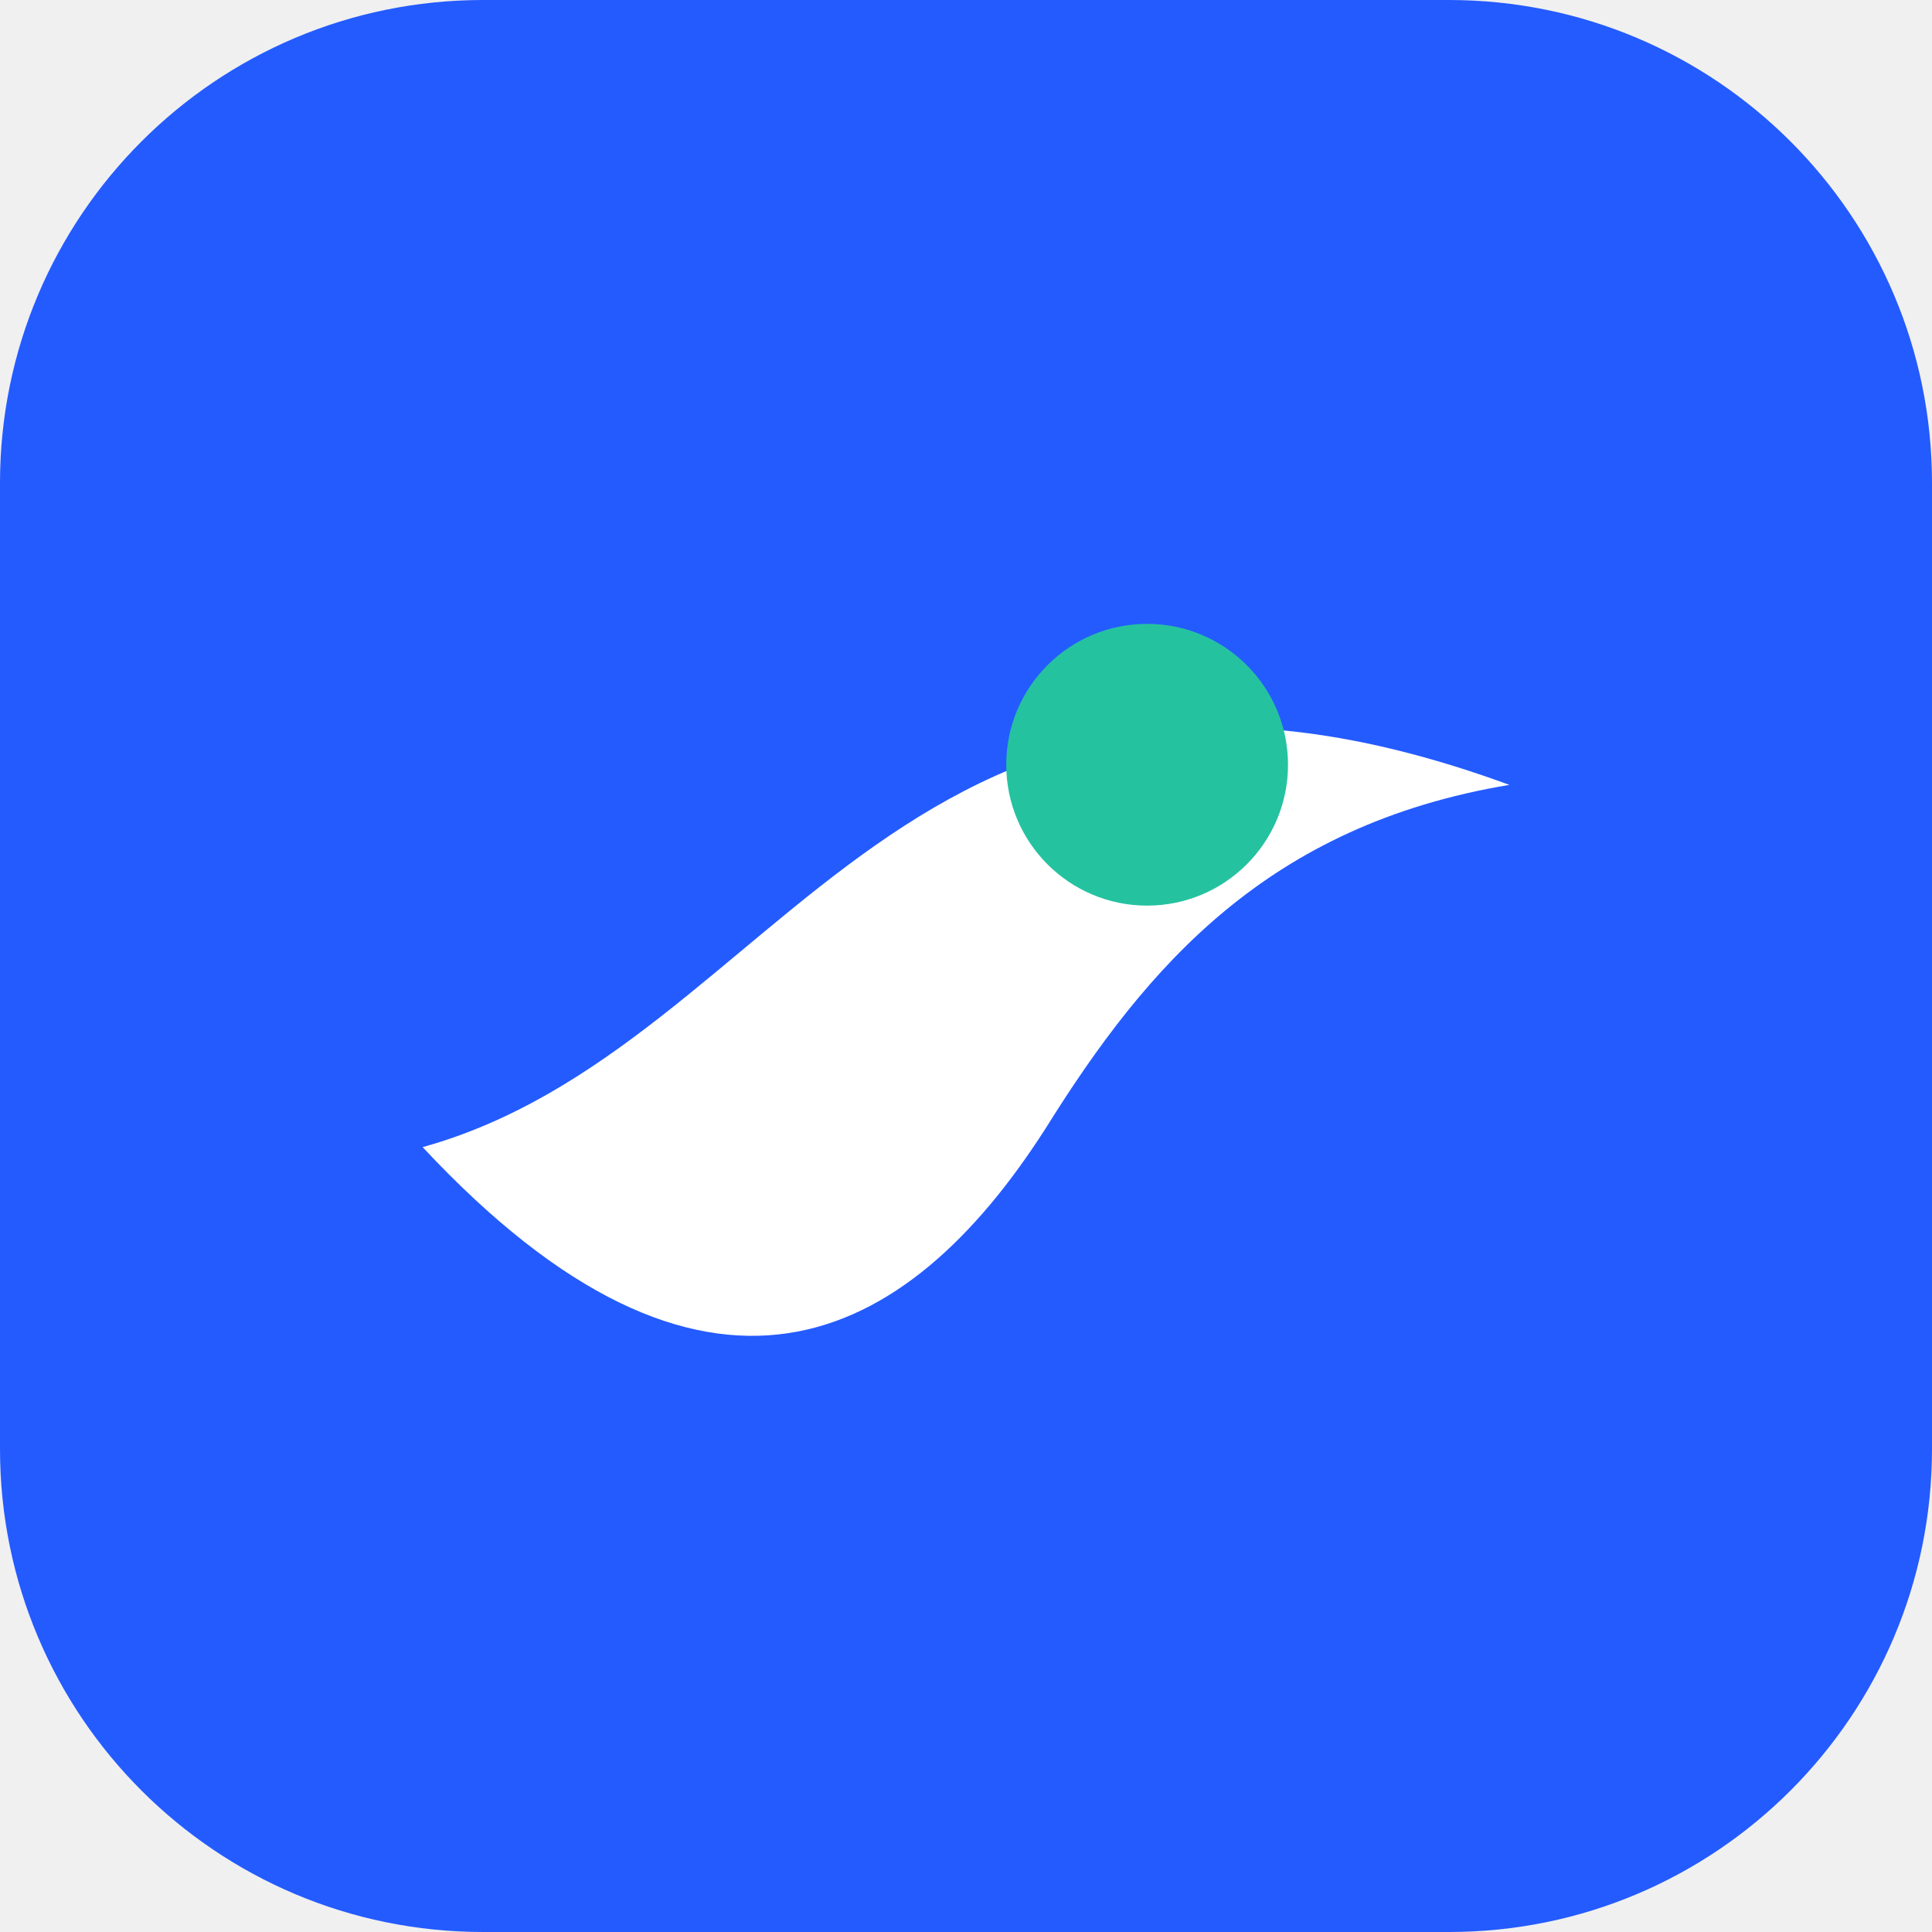
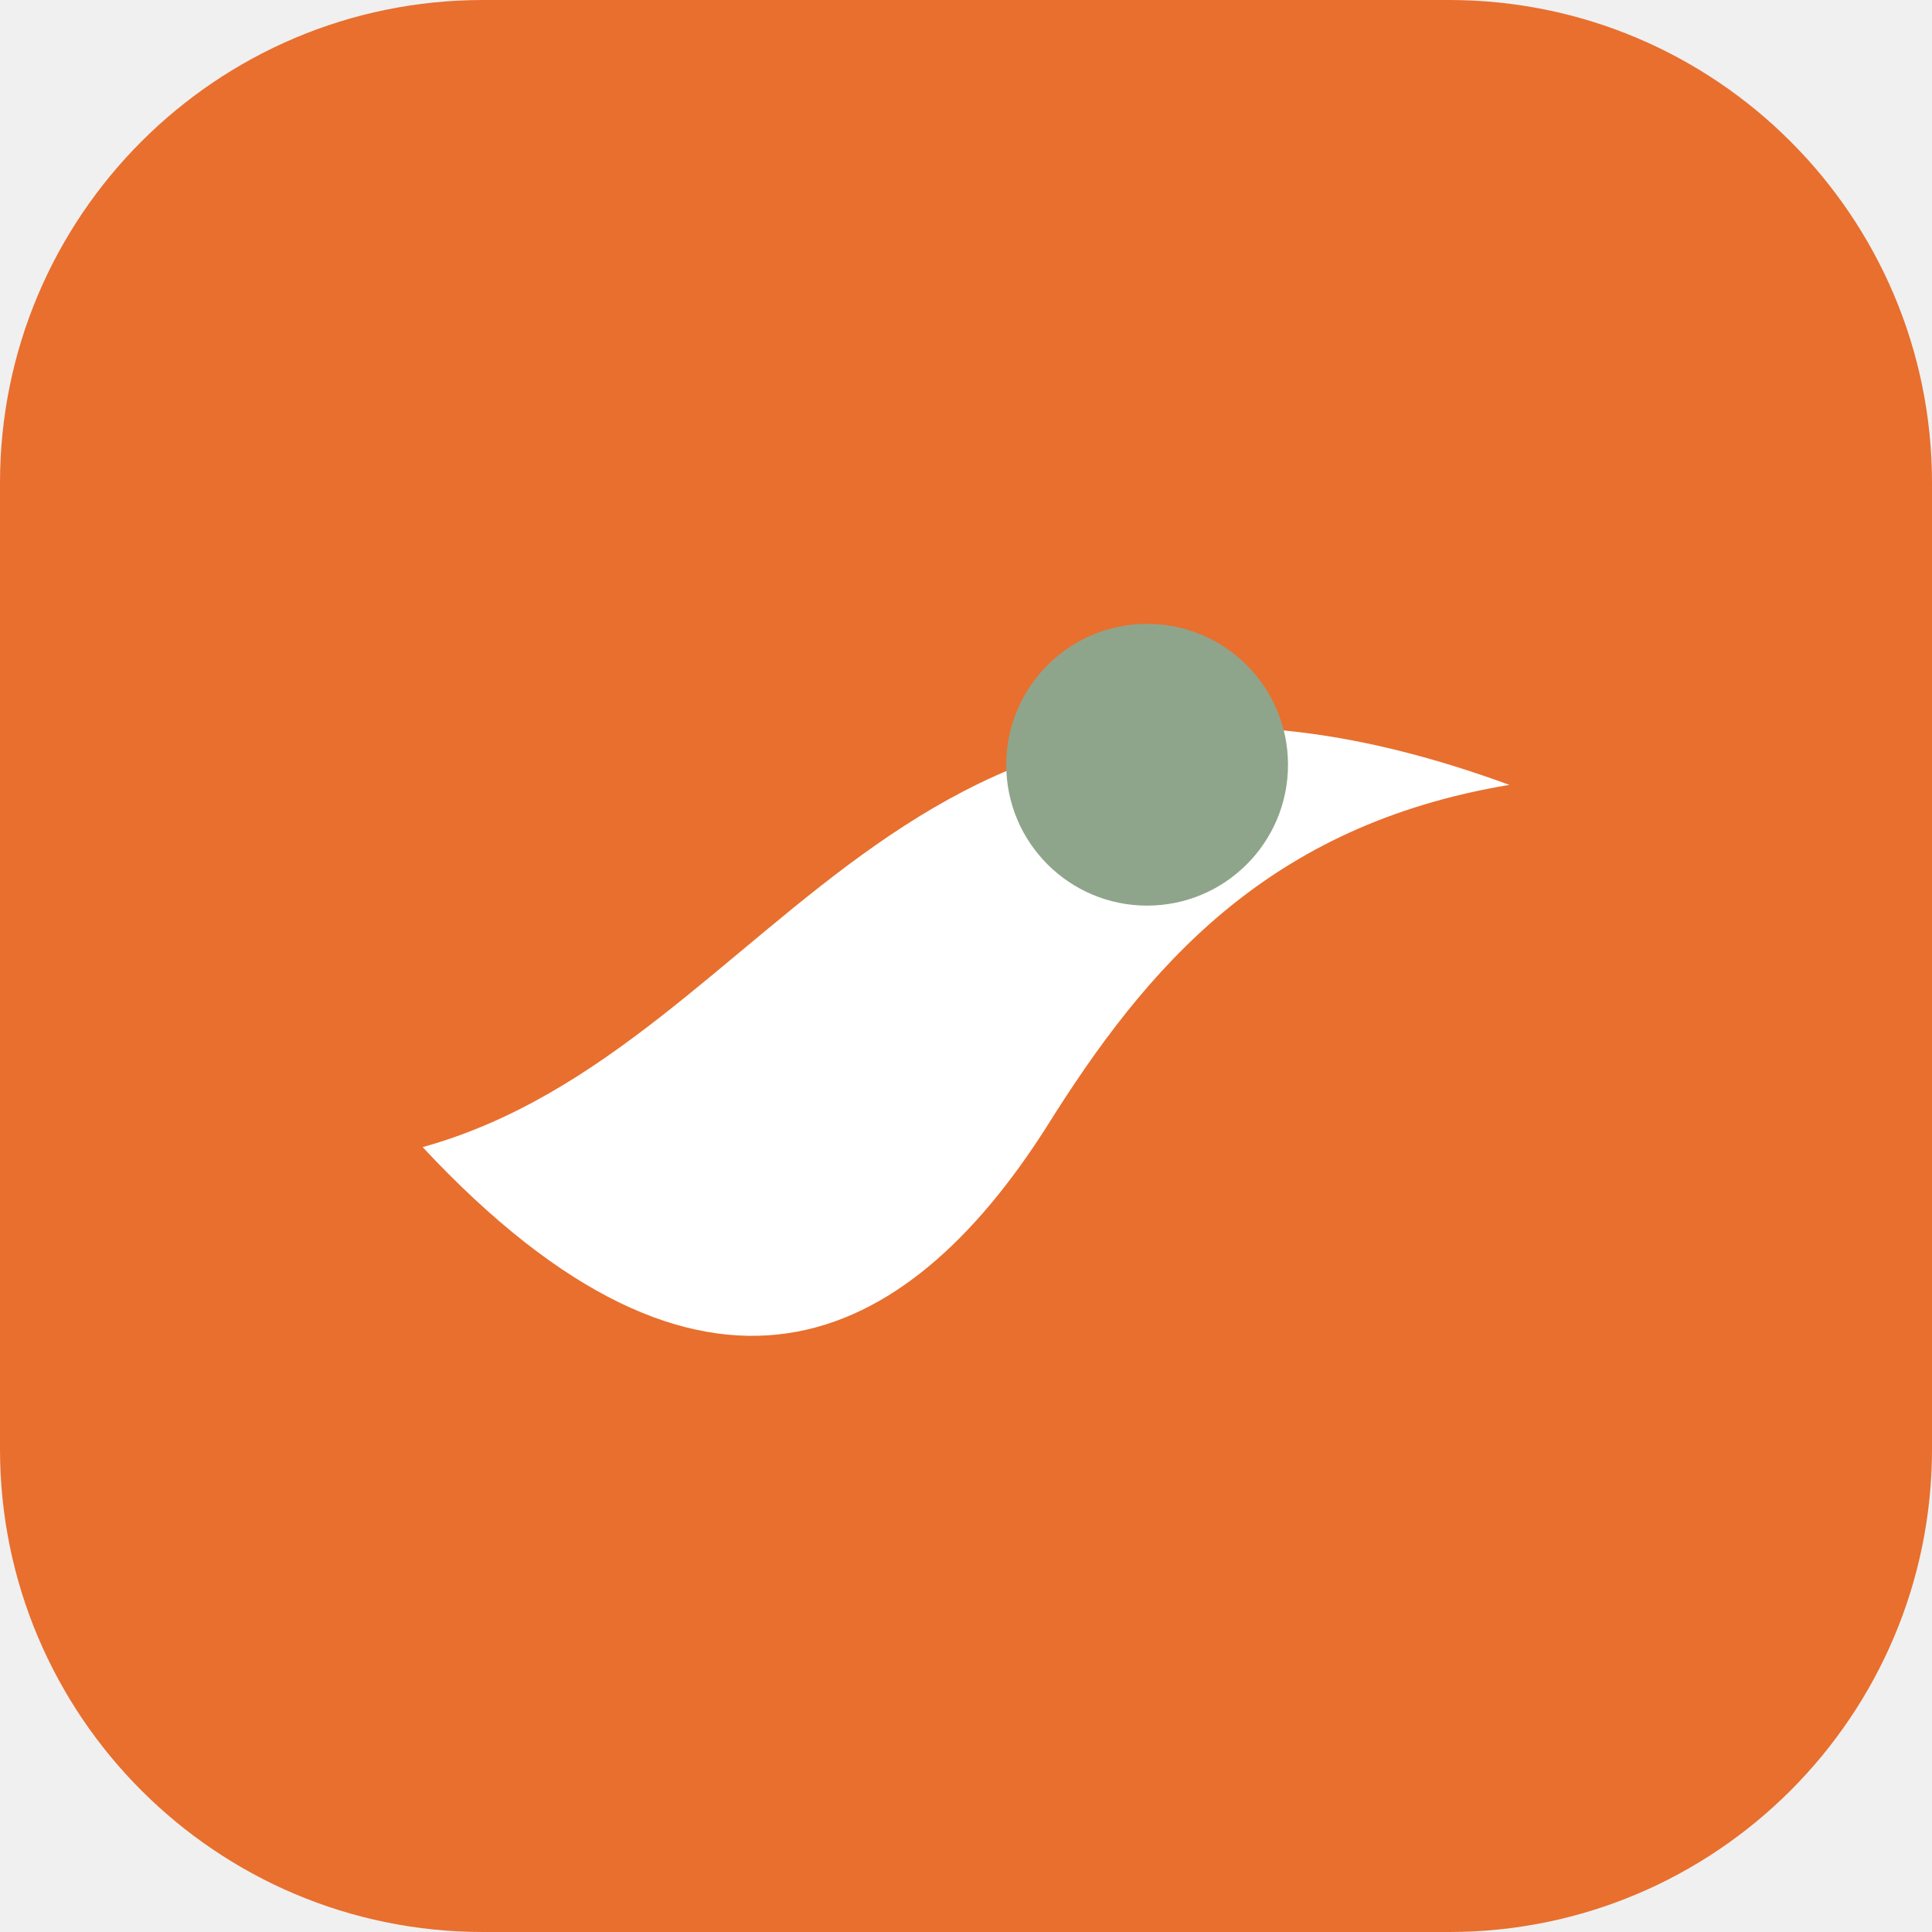
<svg xmlns="http://www.w3.org/2000/svg" width="96" height="96" viewBox="0 0 96 96" role="img" aria-label="FlowPilot AI compass mark">
-   <rect width="96" height="96" rx="24" fill="#245bff" />
+   <rect width="96" height="96" rx="24" fill="#e86f2e" />
  <path d="M21 57c18-5 24-29 54-18-12 2-18 9-23 17-7 11-17 16-31 1Z" fill="#fff" />
-   <circle cx="57" cy="38" r="7" fill="#25c2a0" />
+   <circle cx="57" cy="38" r="7" fill="#8fa58b" />
</svg>
